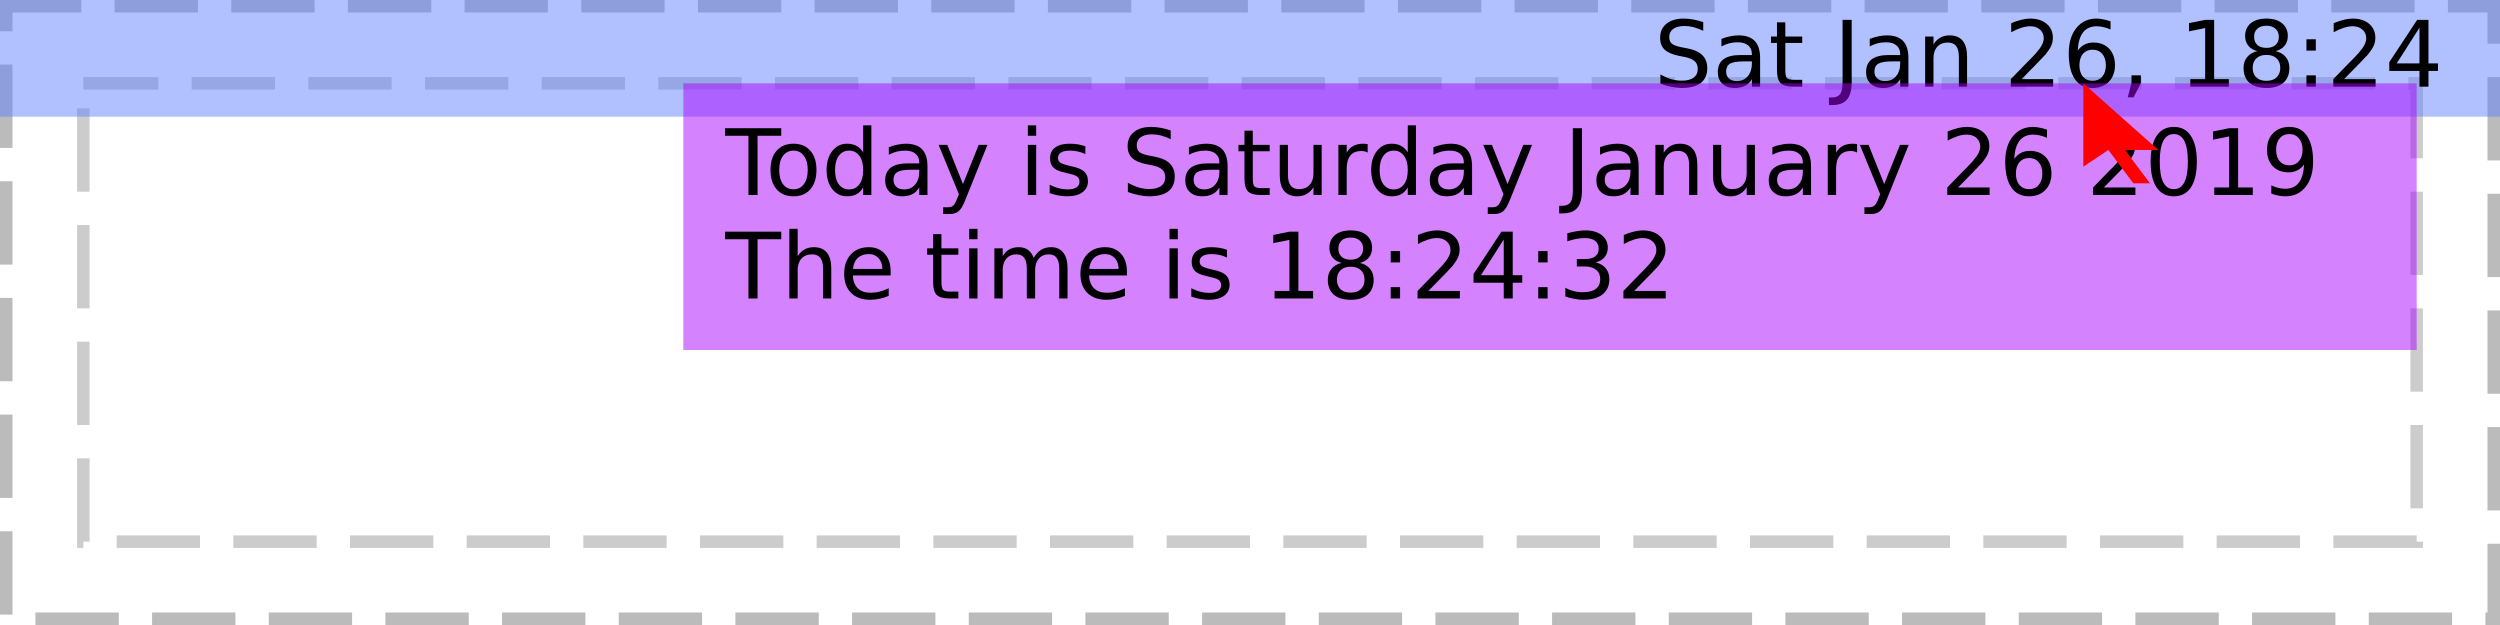
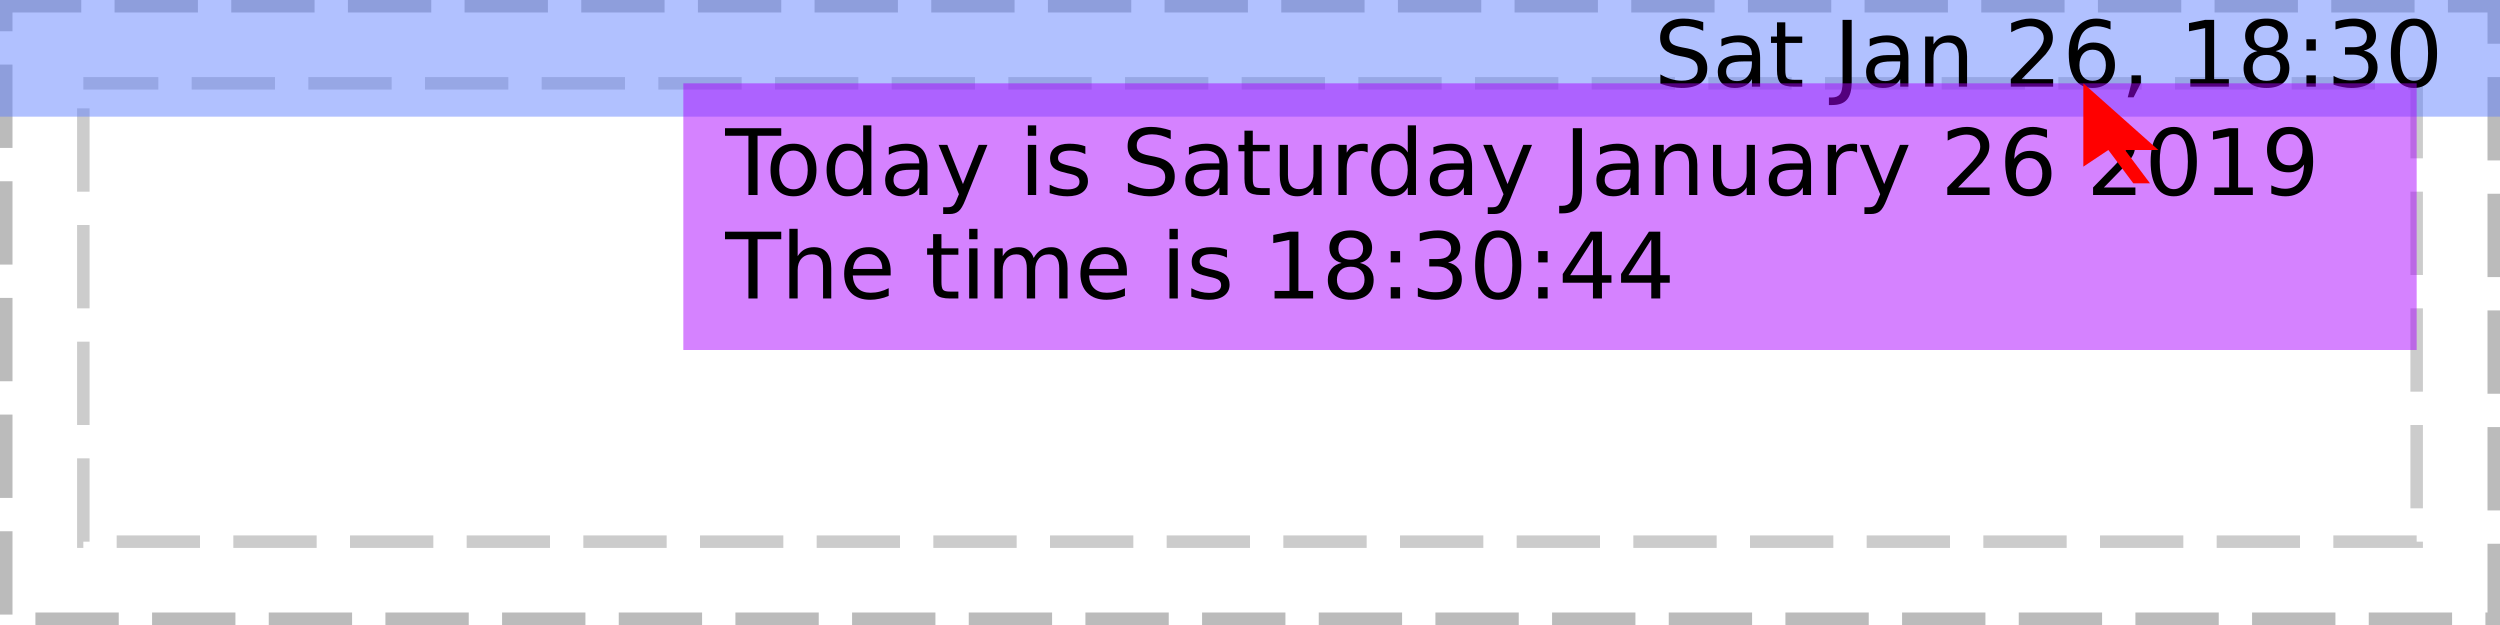
<svg xmlns="http://www.w3.org/2000/svg" xmlns:xlink="http://www.w3.org/1999/xlink" width="300pt" height="75pt" viewBox="0 0 300 75" version="1.1">
  <defs>
    <g>
      <symbol overflow="visible" id="glyph0-0">
        <path style="stroke:none;" d="M 0.547 1.938 L 0.547 -7.75 L 6.047 -7.75 L 6.047 1.938 Z M 1.172 1.328 L 5.438 1.328 L 5.438 -7.141 L 1.172 -7.141 Z M 1.172 1.328 " />
      </symbol>
      <symbol overflow="visible" id="glyph0-1">
        <path style="stroke:none;" d="" />
      </symbol>
      <symbol overflow="visible" id="glyph0-2">
        <path style="stroke:none;" d="M 5.891 -7.75 L 5.891 -6.703 C 5.473 -6.898 5.082 -7.047 4.719 -7.141 C 4.352 -7.234 4 -7.281 3.656 -7.281 C 3.07 -7.281 2.617 -7.164 2.297 -6.938 C 1.973 -6.707 1.812 -6.383 1.812 -5.969 C 1.812 -5.613 1.914 -5.344 2.125 -5.156 C 2.344 -4.977 2.75 -4.832 3.344 -4.719 L 4 -4.594 C 4.812 -4.438 5.41 -4.16 5.797 -3.766 C 6.18 -3.379 6.375 -2.863 6.375 -2.219 C 6.375 -1.438 6.113 -0.844 5.594 -0.438 C 5.07 -0.039 4.305 0.156 3.297 0.156 C 2.922 0.156 2.516 0.109 2.078 0.016 C 1.648 -0.066 1.207 -0.191 0.75 -0.359 L 0.75 -1.469 C 1.195 -1.219 1.629 -1.031 2.047 -0.906 C 2.473 -0.781 2.891 -0.719 3.297 -0.719 C 3.922 -0.719 4.398 -0.836 4.734 -1.078 C 5.066 -1.328 5.234 -1.676 5.234 -2.125 C 5.234 -2.52 5.113 -2.828 4.875 -3.047 C 4.633 -3.273 4.238 -3.445 3.688 -3.562 L 3.031 -3.688 C 2.219 -3.844 1.629 -4.094 1.266 -4.438 C 0.898 -4.781 0.719 -5.258 0.719 -5.875 C 0.719 -6.582 0.969 -7.141 1.469 -7.547 C 1.969 -7.961 2.66 -8.172 3.547 -8.172 C 3.922 -8.172 4.301 -8.133 4.688 -8.062 C 5.082 -7.988 5.484 -7.883 5.891 -7.75 Z M 5.891 -7.75 " />
      </symbol>
      <symbol overflow="visible" id="glyph0-3">
        <path style="stroke:none;" d="M 3.766 -3.031 C 2.973 -3.031 2.422 -2.938 2.109 -2.75 C 1.805 -2.562 1.656 -2.25 1.656 -1.812 C 1.656 -1.469 1.77 -1.191 2 -0.984 C 2.227 -0.773 2.539 -0.672 2.938 -0.672 C 3.488 -0.672 3.926 -0.863 4.25 -1.25 C 4.582 -1.645 4.75 -2.16 4.75 -2.797 L 4.75 -3.031 Z M 5.734 -3.438 L 5.734 0 L 4.75 0 L 4.75 -0.906 C 4.531 -0.539 4.25 -0.27 3.906 -0.094 C 3.57 0.07 3.16 0.156 2.672 0.156 C 2.055 0.156 1.566 -0.016 1.203 -0.359 C 0.836 -0.703 0.656 -1.164 0.656 -1.75 C 0.656 -2.426 0.879 -2.938 1.328 -3.281 C 1.785 -3.625 2.469 -3.797 3.375 -3.797 L 4.75 -3.797 L 4.75 -3.891 C 4.75 -4.348 4.598 -4.703 4.297 -4.953 C 4.004 -5.203 3.586 -5.328 3.047 -5.328 C 2.703 -5.328 2.363 -5.285 2.031 -5.203 C 1.707 -5.117 1.395 -4.992 1.094 -4.828 L 1.094 -5.734 C 1.457 -5.879 1.812 -5.984 2.156 -6.047 C 2.5 -6.117 2.828 -6.156 3.141 -6.156 C 4.016 -6.156 4.664 -5.93 5.094 -5.484 C 5.52 -5.035 5.734 -4.352 5.734 -3.438 Z M 5.734 -3.438 " />
      </symbol>
      <symbol overflow="visible" id="glyph0-4">
        <path style="stroke:none;" d="M 2.016 -7.719 L 2.016 -6.016 L 4.047 -6.016 L 4.047 -5.25 L 2.016 -5.25 L 2.016 -1.984 C 2.016 -1.492 2.082 -1.176 2.219 -1.031 C 2.352 -0.895 2.625 -0.828 3.031 -0.828 L 4.047 -0.828 L 4.047 0 L 3.031 0 C 2.27 0 1.742 -0.141 1.453 -0.422 C 1.16 -0.711 1.016 -1.234 1.016 -1.984 L 1.016 -5.25 L 0.297 -5.25 L 0.297 -6.016 L 1.016 -6.016 L 1.016 -7.719 Z M 2.016 -7.719 " />
      </symbol>
      <symbol overflow="visible" id="glyph0-5">
        <path style="stroke:none;" d="M 1.078 -8.016 L 2.172 -8.016 L 2.172 -0.562 C 2.172 0.406 1.984 1.109 1.609 1.547 C 1.242 1.984 0.656 2.203 -0.156 2.203 L -0.562 2.203 L -0.562 1.297 L -0.234 1.297 C 0.242 1.297 0.582 1.16 0.781 0.891 C 0.977 0.617 1.078 0.133 1.078 -0.562 Z M 1.078 -8.016 " />
      </symbol>
      <symbol overflow="visible" id="glyph0-6">
        <path style="stroke:none;" d="M 6.031 -3.625 L 6.031 0 L 5.047 0 L 5.047 -3.594 C 5.047 -4.164 4.938 -4.594 4.719 -4.875 C 4.5 -5.156 4.164 -5.297 3.719 -5.297 C 3.188 -5.297 2.766 -5.125 2.453 -4.781 C 2.148 -4.445 2 -3.988 2 -3.406 L 2 0 L 1 0 L 1 -6.016 L 2 -6.016 L 2 -5.078 C 2.227 -5.441 2.504 -5.711 2.828 -5.891 C 3.148 -6.066 3.52 -6.156 3.938 -6.156 C 4.625 -6.156 5.145 -5.941 5.5 -5.516 C 5.852 -5.086 6.031 -4.457 6.031 -3.625 Z M 6.031 -3.625 " />
      </symbol>
      <symbol overflow="visible" id="glyph0-7">
        <path style="stroke:none;" d="M 2.109 -0.906 L 5.891 -0.906 L 5.891 0 L 0.812 0 L 0.812 -0.906 C 1.219 -1.332 1.773 -1.906 2.484 -2.625 C 3.203 -3.344 3.648 -3.805 3.828 -4.016 C 4.172 -4.41 4.41 -4.742 4.547 -5.016 C 4.691 -5.285 4.766 -5.551 4.766 -5.812 C 4.766 -6.238 4.613 -6.582 4.312 -6.844 C 4.02 -7.113 3.629 -7.25 3.141 -7.25 C 2.805 -7.25 2.445 -7.188 2.062 -7.062 C 1.688 -6.945 1.285 -6.77 0.859 -6.531 L 0.859 -7.625 C 1.297 -7.801 1.703 -7.938 2.078 -8.031 C 2.461 -8.125 2.812 -8.172 3.125 -8.172 C 3.957 -8.172 4.617 -7.961 5.109 -7.547 C 5.609 -7.129 5.859 -6.57 5.859 -5.875 C 5.859 -5.539 5.797 -5.227 5.672 -4.938 C 5.547 -4.645 5.32 -4.297 5 -3.891 C 4.906 -3.785 4.617 -3.484 4.141 -2.984 C 3.66 -2.492 2.984 -1.801 2.109 -0.906 Z M 2.109 -0.906 " />
      </symbol>
      <symbol overflow="visible" id="glyph0-8">
        <path style="stroke:none;" d="M 3.625 -4.438 C 3.145 -4.438 2.758 -4.27 2.469 -3.938 C 2.188 -3.602 2.047 -3.148 2.047 -2.578 C 2.047 -1.992 2.188 -1.535 2.469 -1.203 C 2.758 -0.867 3.145 -0.703 3.625 -0.703 C 4.113 -0.703 4.5 -0.867 4.781 -1.203 C 5.07 -1.535 5.219 -1.992 5.219 -2.578 C 5.219 -3.148 5.07 -3.602 4.781 -3.938 C 4.5 -4.27 4.113 -4.438 3.625 -4.438 Z M 5.781 -7.844 L 5.781 -6.859 C 5.508 -6.984 5.234 -7.078 4.953 -7.141 C 4.68 -7.211 4.41 -7.25 4.141 -7.25 C 3.422 -7.25 2.867 -7.004 2.484 -6.516 C 2.109 -6.035 1.895 -5.305 1.844 -4.328 C 2.062 -4.641 2.328 -4.879 2.641 -5.047 C 2.961 -5.211 3.316 -5.297 3.703 -5.297 C 4.504 -5.297 5.141 -5.051 5.609 -4.562 C 6.078 -4.07 6.312 -3.41 6.312 -2.578 C 6.312 -1.754 6.066 -1.094 5.578 -0.594 C 5.086 -0.094 4.438 0.156 3.625 0.156 C 2.695 0.156 1.988 -0.195 1.5 -0.906 C 1.008 -1.625 0.766 -2.656 0.766 -4 C 0.766 -5.27 1.066 -6.281 1.672 -7.031 C 2.273 -7.789 3.082 -8.172 4.094 -8.172 C 4.363 -8.172 4.633 -8.141 4.906 -8.078 C 5.188 -8.023 5.477 -7.945 5.781 -7.844 Z M 5.781 -7.844 " />
      </symbol>
      <symbol overflow="visible" id="glyph0-9">
        <path style="stroke:none;" d="M 1.297 -1.359 L 2.422 -1.359 L 2.422 -0.438 L 1.547 1.281 L 0.844 1.281 L 1.297 -0.438 Z M 1.297 -1.359 " />
      </symbol>
      <symbol overflow="visible" id="glyph0-10">
        <path style="stroke:none;" d="M 1.359 -0.906 L 3.141 -0.906 L 3.141 -7.031 L 1.203 -6.641 L 1.203 -7.625 L 3.125 -8.016 L 4.219 -8.016 L 4.219 -0.906 L 5.984 -0.906 L 5.984 0 L 1.359 0 Z M 1.359 -0.906 " />
      </symbol>
      <symbol overflow="visible" id="glyph0-11">
        <path style="stroke:none;" d="M 3.5 -3.812 C 2.977 -3.812 2.57 -3.672 2.281 -3.391 C 1.988 -3.117 1.844 -2.738 1.844 -2.25 C 1.844 -1.77 1.988 -1.391 2.281 -1.109 C 2.57 -0.836 2.977 -0.703 3.5 -0.703 C 4.008 -0.703 4.41 -0.836 4.703 -1.109 C 5.004 -1.391 5.156 -1.77 5.156 -2.25 C 5.156 -2.738 5.008 -3.117 4.719 -3.391 C 4.426 -3.672 4.02 -3.812 3.5 -3.812 Z M 2.406 -4.266 C 1.945 -4.379 1.586 -4.594 1.328 -4.906 C 1.066 -5.227 0.938 -5.617 0.938 -6.078 C 0.938 -6.723 1.16 -7.234 1.609 -7.609 C 2.066 -7.984 2.695 -8.172 3.5 -8.172 C 4.289 -8.172 4.914 -7.984 5.375 -7.609 C 5.832 -7.234 6.062 -6.723 6.062 -6.078 C 6.062 -5.617 5.93 -5.227 5.672 -4.906 C 5.41 -4.594 5.051 -4.379 4.594 -4.266 C 5.113 -4.148 5.52 -3.914 5.812 -3.562 C 6.102 -3.207 6.25 -2.77 6.25 -2.25 C 6.25 -1.477 6.008 -0.883 5.531 -0.469 C 5.062 -0.051 4.383 0.156 3.5 0.156 C 2.613 0.156 1.93 -0.051 1.453 -0.469 C 0.984 -0.883 0.75 -1.477 0.75 -2.25 C 0.75 -2.77 0.895 -3.207 1.188 -3.562 C 1.477 -3.914 1.883 -4.148 2.406 -4.266 Z M 2.016 -5.984 C 2.016 -5.566 2.145 -5.238 2.406 -5 C 2.664 -4.77 3.031 -4.656 3.5 -4.656 C 3.957 -4.656 4.316 -4.77 4.578 -5 C 4.848 -5.238 4.984 -5.566 4.984 -5.984 C 4.984 -6.398 4.848 -6.723 4.578 -6.953 C 4.316 -7.191 3.957 -7.312 3.5 -7.312 C 3.031 -7.312 2.664 -7.191 2.406 -6.953 C 2.145 -6.723 2.016 -6.398 2.016 -5.984 Z M 2.016 -5.984 " />
      </symbol>
      <symbol overflow="visible" id="glyph0-12">
        <path style="stroke:none;" d="M 1.297 -1.359 L 2.422 -1.359 L 2.422 0 L 1.297 0 Z M 1.297 -5.688 L 2.422 -5.688 L 2.422 -4.328 L 1.297 -4.328 Z M 1.297 -5.688 " />
      </symbol>
      <symbol overflow="visible" id="glyph0-13">
-         <path style="stroke:none;" d="M 4.156 -7.078 L 1.422 -2.797 L 4.156 -2.797 Z M 3.875 -8.016 L 5.234 -8.016 L 5.234 -2.797 L 6.375 -2.797 L 6.375 -1.891 L 5.234 -1.891 L 5.234 0 L 4.156 0 L 4.156 -1.891 L 0.531 -1.891 L 0.531 -2.938 Z M 3.875 -8.016 " />
+         <path style="stroke:none;" d="M 4.469 -4.328 C 4.988 -4.211 5.395 -3.977 5.688 -3.625 C 5.977 -3.281 6.125 -2.848 6.125 -2.328 C 6.125 -1.535 5.848 -0.922 5.297 -0.484 C 4.754 -0.055 3.984 0.156 2.984 0.156 C 2.641 0.156 2.289 0.117 1.938 0.047 C 1.582 -0.016 1.219 -0.109 0.844 -0.234 L 0.844 -1.297 C 1.145 -1.117 1.473 -0.984 1.828 -0.891 C 2.18 -0.797 2.555 -0.75 2.953 -0.75 C 3.629 -0.75 4.145 -0.883 4.5 -1.156 C 4.852 -1.426 5.031 -1.816 5.031 -2.328 C 5.031 -2.805 4.863 -3.176 4.531 -3.438 C 4.207 -3.707 3.75 -3.844 3.156 -3.844 L 2.219 -3.844 L 2.219 -4.734 L 3.203 -4.734 C 3.734 -4.734 4.141 -4.836 4.422 -5.047 C 4.703 -5.266 4.844 -5.57 4.844 -5.969 C 4.844 -6.383 4.695 -6.703 4.406 -6.922 C 4.113 -7.141 3.695 -7.25 3.156 -7.25 C 2.863 -7.25 2.547 -7.219 2.203 -7.156 C 1.859 -7.094 1.484 -6.992 1.078 -6.859 L 1.078 -7.828 C 1.492 -7.941 1.879 -8.023 2.234 -8.078 C 2.598 -8.141 2.938 -8.172 3.25 -8.172 C 4.07 -8.172 4.723 -7.984 5.203 -7.609 C 5.691 -7.234 5.938 -6.723 5.938 -6.078 C 5.938 -5.641 5.805 -5.266 5.547 -4.953 C 5.297 -4.648 4.938 -4.441 4.469 -4.328 Z M 4.469 -4.328 " />
      </symbol>
      <symbol overflow="visible" id="glyph0-14">
+         <path style="stroke:none;" d="M 3.5 -7.312 C 2.938 -7.312 2.516 -7.035 2.234 -6.484 C 1.953 -5.93 1.812 -5.102 1.812 -4 C 1.812 -2.906 1.953 -2.082 2.234 -1.531 C 2.516 -0.977 2.938 -0.703 3.5 -0.703 C 4.062 -0.703 4.484 -0.977 4.766 -1.531 C 5.047 -2.082 5.188 -2.906 5.188 -4 C 5.188 -5.102 5.047 -5.93 4.766 -6.484 C 4.484 -7.035 4.062 -7.312 3.5 -7.312 Z M 3.5 -8.172 C 4.395 -8.172 5.078 -7.812 5.547 -7.094 C 6.023 -6.383 6.266 -5.352 6.266 -4 C 6.266 -2.656 6.023 -1.625 5.547 -0.906 C 5.078 -0.195 4.395 0.156 3.5 0.156 C 2.602 0.156 1.914 -0.195 1.438 -0.906 C 0.957 -1.625 0.719 -2.656 0.719 -4 C 0.719 -5.352 0.957 -6.383 1.438 -7.094 C 1.914 -7.812 2.602 -8.172 3.5 -8.172 Z M 3.5 -8.172 " />
+       </symbol>
+       <symbol overflow="visible" id="glyph0-15">
        <path style="stroke:none;" d="M -0.031 -8.016 L 6.75 -8.016 L 6.75 -7.109 L 3.906 -7.109 L 3.906 0 L 2.812 0 L 2.812 -7.109 L -0.031 -7.109 Z M -0.031 -8.016 " />
      </symbol>
-       <symbol overflow="visible" id="glyph0-15">
+       <symbol overflow="visible" id="glyph0-16">
        <path style="stroke:none;" d="M 3.375 -5.328 C 2.844 -5.328 2.422 -5.117 2.109 -4.703 C 1.805 -4.285 1.656 -3.719 1.656 -3 C 1.656 -2.281 1.805 -1.711 2.109 -1.297 C 2.41 -0.891 2.832 -0.688 3.375 -0.688 C 3.895 -0.688 4.305 -0.891 4.609 -1.297 C 4.922 -1.711 5.078 -2.281 5.078 -3 C 5.078 -3.719 4.922 -4.285 4.609 -4.703 C 4.305 -5.117 3.895 -5.328 3.375 -5.328 Z M 3.375 -6.156 C 4.227 -6.156 4.898 -5.875 5.391 -5.312 C 5.879 -4.758 6.125 -3.988 6.125 -3 C 6.125 -2.02 5.879 -1.25 5.391 -0.688 C 4.898 -0.125 4.227 0.156 3.375 0.156 C 2.508 0.156 1.832 -0.125 1.344 -0.688 C 0.852 -1.25 0.609 -2.02 0.609 -3 C 0.609 -3.988 0.852 -4.758 1.344 -5.312 C 1.832 -5.875 2.508 -6.156 3.375 -6.156 Z M 3.375 -6.156 " />
      </symbol>
-       <symbol overflow="visible" id="glyph0-16">
+       <symbol overflow="visible" id="glyph0-17">
        <path style="stroke:none;" d="M 5 -5.109 L 5 -8.359 L 5.984 -8.359 L 5.984 0 L 5 0 L 5 -0.906 C 4.789 -0.539 4.523 -0.27 4.203 -0.094 C 3.891 0.07 3.508 0.156 3.062 0.156 C 2.344 0.156 1.754 -0.129 1.297 -0.703 C 0.836 -1.285 0.609 -2.051 0.609 -3 C 0.609 -3.945 0.836 -4.707 1.297 -5.281 C 1.754 -5.863 2.344 -6.156 3.062 -6.156 C 3.508 -6.156 3.891 -6.066 4.203 -5.891 C 4.523 -5.723 4.789 -5.461 5 -5.109 Z M 1.625 -3 C 1.625 -2.27 1.773 -1.695 2.078 -1.281 C 2.379 -0.875 2.789 -0.672 3.312 -0.672 C 3.832 -0.672 4.242 -0.875 4.547 -1.281 C 4.848 -1.695 5 -2.27 5 -3 C 5 -3.727 4.848 -4.297 4.547 -4.703 C 4.242 -5.117 3.832 -5.328 3.312 -5.328 C 2.789 -5.328 2.379 -5.117 2.078 -4.703 C 1.773 -4.297 1.625 -3.727 1.625 -3 Z M 1.625 -3 " />
      </symbol>
-       <symbol overflow="visible" id="glyph0-17">
+       <symbol overflow="visible" id="glyph0-18">
        <path style="stroke:none;" d="M 3.547 0.562 C 3.266 1.281 2.988 1.742 2.719 1.953 C 2.457 2.172 2.102 2.281 1.656 2.281 L 0.875 2.281 L 0.875 1.469 L 1.453 1.469 C 1.723 1.469 1.93 1.398 2.078 1.266 C 2.234 1.141 2.398 0.836 2.578 0.359 L 2.766 -0.094 L 0.328 -6.016 L 1.375 -6.016 L 3.25 -1.312 L 5.141 -6.016 L 6.188 -6.016 Z M 3.547 0.562 " />
      </symbol>
-       <symbol overflow="visible" id="glyph0-18">
+       <symbol overflow="visible" id="glyph0-19">
        <path style="stroke:none;" d="M 1.031 -6.016 L 2.031 -6.016 L 2.031 0 L 1.031 0 Z M 1.031 -8.359 L 2.031 -8.359 L 2.031 -7.109 L 1.031 -7.109 Z M 1.031 -8.359 " />
      </symbol>
-       <symbol overflow="visible" id="glyph0-19">
+       <symbol overflow="visible" id="glyph0-20">
        <path style="stroke:none;" d="M 4.875 -5.844 L 4.875 -4.906 C 4.594 -5.051 4.301 -5.156 4 -5.219 C 3.695 -5.289 3.383 -5.328 3.062 -5.328 C 2.57 -5.328 2.203 -5.25 1.953 -5.094 C 1.711 -4.945 1.594 -4.727 1.594 -4.438 C 1.594 -4.207 1.68 -4.023 1.859 -3.891 C 2.035 -3.766 2.391 -3.641 2.922 -3.516 L 3.25 -3.438 C 3.957 -3.289 4.457 -3.078 4.75 -2.797 C 5.039 -2.523 5.188 -2.145 5.188 -1.656 C 5.188 -1.102 4.969 -0.66 4.531 -0.328 C 4.094 -0.004 3.484 0.156 2.703 0.156 C 2.379 0.156 2.039 0.125 1.688 0.062 C 1.344 0 0.977 -0.094 0.594 -0.219 L 0.594 -1.234 C 0.957 -1.047 1.316 -0.906 1.672 -0.812 C 2.023 -0.719 2.379 -0.672 2.734 -0.672 C 3.191 -0.672 3.547 -0.75 3.797 -0.906 C 4.047 -1.07 4.172 -1.297 4.172 -1.578 C 4.172 -1.848 4.082 -2.055 3.906 -2.203 C 3.727 -2.348 3.332 -2.484 2.719 -2.609 L 2.375 -2.703 C 1.758 -2.828 1.316 -3.02 1.047 -3.281 C 0.773 -3.551 0.641 -3.922 0.641 -4.391 C 0.641 -4.953 0.836 -5.383 1.234 -5.688 C 1.641 -6 2.211 -6.156 2.953 -6.156 C 3.316 -6.156 3.66 -6.129 3.984 -6.078 C 4.305 -6.023 4.602 -5.945 4.875 -5.844 Z M 4.875 -5.844 " />
      </symbol>
-       <symbol overflow="visible" id="glyph0-20">
+       <symbol overflow="visible" id="glyph0-21">
        <path style="stroke:none;" d="M 0.938 -2.375 L 0.938 -6.016 L 1.922 -6.016 L 1.922 -2.406 C 1.922 -1.844 2.031 -1.414 2.25 -1.125 C 2.477 -0.844 2.812 -0.703 3.25 -0.703 C 3.789 -0.703 4.211 -0.867 4.516 -1.203 C 4.828 -1.547 4.984 -2.016 4.984 -2.609 L 4.984 -6.016 L 5.969 -6.016 L 5.969 0 L 4.984 0 L 4.984 -0.922 C 4.742 -0.555 4.461 -0.285 4.141 -0.109 C 3.828 0.066 3.461 0.156 3.047 0.156 C 2.359 0.156 1.832 -0.055 1.469 -0.484 C 1.113 -0.922 0.938 -1.551 0.938 -2.375 Z M 3.422 -6.156 Z M 3.422 -6.156 " />
      </symbol>
-       <symbol overflow="visible" id="glyph0-21">
+       <symbol overflow="visible" id="glyph0-22">
        <path style="stroke:none;" d="M 4.516 -5.094 C 4.41 -5.156 4.289 -5.203 4.156 -5.234 C 4.031 -5.266 3.891 -5.281 3.734 -5.281 C 3.172 -5.281 2.738 -5.098 2.438 -4.734 C 2.145 -4.367 2 -3.848 2 -3.172 L 2 0 L 1 0 L 1 -6.016 L 2 -6.016 L 2 -5.078 C 2.195 -5.441 2.461 -5.711 2.797 -5.891 C 3.129 -6.066 3.535 -6.156 4.016 -6.156 C 4.086 -6.156 4.16 -6.148 4.234 -6.141 C 4.316 -6.141 4.41 -6.129 4.516 -6.109 Z M 4.516 -5.094 " />
-       </symbol>
-       <symbol overflow="visible" id="glyph0-22">
-         <path style="stroke:none;" d="M 3.5 -7.312 C 2.938 -7.312 2.516 -7.035 2.234 -6.484 C 1.953 -5.93 1.812 -5.102 1.812 -4 C 1.812 -2.906 1.953 -2.082 2.234 -1.531 C 2.516 -0.977 2.938 -0.703 3.5 -0.703 C 4.062 -0.703 4.484 -0.977 4.766 -1.531 C 5.047 -2.082 5.188 -2.906 5.188 -4 C 5.188 -5.102 5.047 -5.93 4.766 -6.484 C 4.484 -7.035 4.062 -7.312 3.5 -7.312 Z M 3.5 -8.172 C 4.395 -8.172 5.078 -7.812 5.547 -7.094 C 6.023 -6.383 6.266 -5.352 6.266 -4 C 6.266 -2.656 6.023 -1.625 5.547 -0.906 C 5.078 -0.195 4.395 0.156 3.5 0.156 C 2.602 0.156 1.914 -0.195 1.438 -0.906 C 0.957 -1.625 0.719 -2.656 0.719 -4 C 0.719 -5.352 0.957 -6.383 1.438 -7.094 C 1.914 -7.812 2.602 -8.172 3.5 -8.172 Z M 3.5 -8.172 " />
      </symbol>
      <symbol overflow="visible" id="glyph0-23">
        <path style="stroke:none;" d="M 1.203 -0.172 L 1.203 -1.156 C 1.473 -1.031 1.75 -0.93 2.031 -0.859 C 2.312 -0.785 2.586 -0.75 2.859 -0.75 C 3.578 -0.75 4.125 -0.988 4.5 -1.469 C 4.875 -1.957 5.086 -2.691 5.141 -3.672 C 4.93 -3.367 4.664 -3.133 4.344 -2.969 C 4.031 -2.801 3.68 -2.719 3.297 -2.719 C 2.492 -2.719 1.859 -2.957 1.391 -3.438 C 0.922 -3.926 0.688 -4.594 0.688 -5.438 C 0.688 -6.258 0.93 -6.922 1.422 -7.422 C 1.91 -7.922 2.562 -8.172 3.375 -8.172 C 4.301 -8.172 5.004 -7.812 5.484 -7.094 C 5.973 -6.383 6.219 -5.352 6.219 -4 C 6.219 -2.738 5.914 -1.727 5.312 -0.969 C 4.719 -0.219 3.914 0.156 2.906 0.156 C 2.633 0.156 2.359 0.129 2.078 0.078 C 1.797 0.023 1.504 -0.055 1.203 -0.172 Z M 3.375 -3.562 C 3.852 -3.562 4.234 -3.727 4.516 -4.062 C 4.805 -4.395 4.953 -4.852 4.953 -5.438 C 4.953 -6.008 4.805 -6.461 4.516 -6.797 C 4.234 -7.141 3.852 -7.312 3.375 -7.312 C 2.883 -7.312 2.492 -7.141 2.203 -6.797 C 1.922 -6.461 1.781 -6.008 1.781 -5.438 C 1.781 -4.852 1.922 -4.395 2.203 -4.062 C 2.492 -3.727 2.883 -3.562 3.375 -3.562 Z M 3.375 -3.562 " />
      </symbol>
      <symbol overflow="visible" id="glyph0-24">
        <path style="stroke:none;" d="M 6.031 -3.625 L 6.031 0 L 5.047 0 L 5.047 -3.594 C 5.047 -4.164 4.938 -4.594 4.719 -4.875 C 4.5 -5.156 4.164 -5.297 3.719 -5.297 C 3.188 -5.297 2.766 -5.125 2.453 -4.781 C 2.148 -4.445 2 -3.988 2 -3.406 L 2 0 L 1 0 L 1 -8.359 L 2 -8.359 L 2 -5.078 C 2.227 -5.441 2.504 -5.711 2.828 -5.891 C 3.148 -6.066 3.52 -6.156 3.938 -6.156 C 4.625 -6.156 5.145 -5.941 5.5 -5.516 C 5.852 -5.086 6.031 -4.457 6.031 -3.625 Z M 6.031 -3.625 " />
      </symbol>
      <symbol overflow="visible" id="glyph0-25">
        <path style="stroke:none;" d="M 6.188 -3.25 L 6.188 -2.766 L 1.641 -2.766 C 1.68 -2.086 1.883 -1.57 2.25 -1.219 C 2.613 -0.863 3.125 -0.688 3.781 -0.688 C 4.164 -0.688 4.535 -0.734 4.891 -0.828 C 5.242 -0.922 5.598 -1.055 5.953 -1.234 L 5.953 -0.312 C 5.598 -0.156 5.234 -0.039 4.859 0.031 C 4.484 0.113 4.109 0.156 3.734 0.156 C 2.766 0.156 2 -0.117 1.438 -0.672 C 0.883 -1.234 0.609 -1.992 0.609 -2.953 C 0.609 -3.93 0.875 -4.707 1.406 -5.281 C 1.938 -5.863 2.656 -6.156 3.562 -6.156 C 4.363 -6.156 5 -5.895 5.469 -5.375 C 5.945 -4.852 6.188 -4.145 6.188 -3.25 Z M 5.188 -3.547 C 5.188 -4.086 5.035 -4.52 4.734 -4.844 C 4.441 -5.164 4.051 -5.328 3.562 -5.328 C 3.008 -5.328 2.566 -5.172 2.234 -4.859 C 1.91 -4.547 1.723 -4.109 1.672 -3.547 Z M 5.188 -3.547 " />
      </symbol>
      <symbol overflow="visible" id="glyph0-26">
        <path style="stroke:none;" d="M 5.719 -4.859 C 5.969 -5.305 6.266 -5.633 6.609 -5.844 C 6.953 -6.051 7.359 -6.156 7.828 -6.156 C 8.453 -6.156 8.93 -5.938 9.266 -5.5 C 9.609 -5.062 9.781 -4.438 9.781 -3.625 L 9.781 0 L 8.781 0 L 8.781 -3.594 C 8.781 -4.176 8.676 -4.602 8.469 -4.875 C 8.27 -5.156 7.961 -5.297 7.547 -5.297 C 7.035 -5.297 6.629 -5.125 6.328 -4.781 C 6.035 -4.445 5.891 -3.988 5.891 -3.406 L 5.891 0 L 4.891 0 L 4.891 -3.594 C 4.891 -4.176 4.785 -4.602 4.578 -4.875 C 4.379 -5.156 4.066 -5.297 3.641 -5.297 C 3.141 -5.297 2.738 -5.125 2.438 -4.781 C 2.145 -4.445 2 -3.988 2 -3.406 L 2 0 L 1 0 L 1 -6.016 L 2 -6.016 L 2 -5.078 C 2.219 -5.453 2.484 -5.723 2.797 -5.891 C 3.117 -6.066 3.492 -6.156 3.922 -6.156 C 4.359 -6.156 4.727 -6.047 5.031 -5.828 C 5.344 -5.609 5.57 -5.285 5.719 -4.859 Z M 5.719 -4.859 " />
      </symbol>
      <symbol overflow="visible" id="glyph0-27">
-         <path style="stroke:none;" d="M 4.469 -4.328 C 4.988 -4.211 5.395 -3.977 5.688 -3.625 C 5.977 -3.281 6.125 -2.848 6.125 -2.328 C 6.125 -1.535 5.848 -0.922 5.297 -0.484 C 4.754 -0.055 3.984 0.156 2.984 0.156 C 2.641 0.156 2.289 0.117 1.938 0.047 C 1.582 -0.016 1.219 -0.109 0.844 -0.234 L 0.844 -1.297 C 1.145 -1.117 1.473 -0.984 1.828 -0.891 C 2.18 -0.797 2.555 -0.75 2.953 -0.75 C 3.629 -0.75 4.145 -0.883 4.5 -1.156 C 4.852 -1.426 5.031 -1.816 5.031 -2.328 C 5.031 -2.805 4.863 -3.176 4.531 -3.438 C 4.207 -3.707 3.75 -3.844 3.156 -3.844 L 2.219 -3.844 L 2.219 -4.734 L 3.203 -4.734 C 3.734 -4.734 4.141 -4.836 4.422 -5.047 C 4.703 -5.266 4.844 -5.57 4.844 -5.969 C 4.844 -6.383 4.695 -6.703 4.406 -6.922 C 4.113 -7.141 3.695 -7.25 3.156 -7.25 C 2.863 -7.25 2.547 -7.219 2.203 -7.156 C 1.859 -7.094 1.484 -6.992 1.078 -6.859 L 1.078 -7.828 C 1.492 -7.941 1.879 -8.023 2.234 -8.078 C 2.598 -8.141 2.938 -8.172 3.25 -8.172 C 4.07 -8.172 4.723 -7.984 5.203 -7.609 C 5.691 -7.234 5.938 -6.723 5.938 -6.078 C 5.938 -5.641 5.805 -5.266 5.547 -4.953 C 5.297 -4.648 4.938 -4.441 4.469 -4.328 Z M 4.469 -4.328 " />
+         <path style="stroke:none;" d="M 4.156 -7.078 L 1.422 -2.797 L 4.156 -2.797 Z M 3.875 -8.016 L 5.234 -8.016 L 5.234 -2.797 L 6.375 -2.797 L 6.375 -1.891 L 5.234 -1.891 L 5.234 0 L 4.156 0 L 4.156 -1.891 L 0.531 -1.891 L 0.531 -2.938 Z M 3.875 -8.016 " />
      </symbol>
    </g>
    <clipPath id="clip1">
      <path d="M 0 0 L 300 0 L 300 14 L 0 14 Z M 0 0 " />
    </clipPath>
    <clipPath id="clip2">
      <path d="M 82 10 L 290 10 L 290 42 L 82 42 Z M 82 10 " />
    </clipPath>
    <clipPath id="clip3">
      <path d="M 87 15 L 278 15 L 278 26 L 87 26 Z M 87 15 " />
    </clipPath>
    <clipPath id="clip4">
-       <path d="M 87 27 L 200 27 L 200 36 L 87 36 Z M 87 27 " />
+       <path d="M 87 27 L 201 27 L 201 36 L 87 36 Z M 87 27 " />
    </clipPath>
  </defs>
  <g id="surface4">
    <path style="fill:none;stroke-width:1.5;stroke-linecap:butt;stroke-linejoin:miter;stroke:rgb(0%,0%,0%);stroke-opacity:0.267;stroke-dasharray:10,4;stroke-dashoffset:1;stroke-miterlimit:10;" d="M 0.75 0.75 L 299.25 0.75 L 299.25 74.25 L 0.75 74.25 Z M 0.75 0.75 " />
    <path style="fill:none;stroke-width:1.5;stroke-linecap:butt;stroke-linejoin:miter;stroke:rgb(0%,0%,0%);stroke-opacity:0.2;stroke-dasharray:10,4;stroke-dashoffset:1;stroke-miterlimit:10;" d="M 10 10 L 290 10 L 290 65 L 10 65 Z M 10 10 " />
    <g clip-path="url(#clip1)" clip-rule="nonzero">
      <rect x="0" y="0" width="300" height="75" style="fill:rgb(38.039%,50.588%,100%);fill-opacity:0.49;stroke:none;" />
    </g>
    <g style="fill:rgb(0%,0%,0%);fill-opacity:1;">
      <use xlink:href="#glyph0-1" x="195" y="10.401" />
      <use xlink:href="#glyph0-2" x="198.497" y="10.401" />
      <use xlink:href="#glyph0-3" x="205.479" y="10.401" />
      <use xlink:href="#glyph0-4" x="212.221" y="10.401" />
      <use xlink:href="#glyph0-1" x="216.534" y="10.401" />
      <use xlink:href="#glyph0-5" x="220.031" y="10.401" />
      <use xlink:href="#glyph0-3" x="223.275" y="10.401" />
      <use xlink:href="#glyph0-6" x="230.017" y="10.401" />
      <use xlink:href="#glyph0-1" x="236.988" y="10.401" />
      <use xlink:href="#glyph0-7" x="240.485" y="10.401" />
      <use xlink:href="#glyph0-8" x="247.484" y="10.401" />
      <use xlink:href="#glyph0-9" x="254.483" y="10.401" />
      <use xlink:href="#glyph0-1" x="257.98" y="10.401" />
      <use xlink:href="#glyph0-10" x="261.478" y="10.401" />
      <use xlink:href="#glyph0-11" x="268.477" y="10.401" />
      <use xlink:href="#glyph0-12" x="275.476" y="10.401" />
-       <use xlink:href="#glyph0-7" x="279.182" y="10.401" />
-       <use xlink:href="#glyph0-13" x="286.181" y="10.401" />
+       <use xlink:href="#glyph0-13" x="279.182" y="10.401" />
+       <use xlink:href="#glyph0-14" x="286.181" y="10.401" />
      <use xlink:href="#glyph0-1" x="293.18" y="10.401" />
    </g>
    <g clip-path="url(#clip2)" clip-rule="nonzero">
      <rect x="0" y="0" width="300" height="75" style="fill:rgb(66.667%,0%,100%);fill-opacity:0.49;stroke:none;" />
    </g>
    <g clip-path="url(#clip3)" clip-rule="nonzero">
      <g style="fill:rgb(0%,0%,0%);fill-opacity:1;">
-         <use xlink:href="#glyph0-14" x="87" y="23.401" />
-         <use xlink:href="#glyph0-15" x="91.851" y="23.401" />
-         <use xlink:href="#glyph0-16" x="98.58" y="23.401" />
+         <use xlink:href="#glyph0-15" x="87" y="23.401" />
+         <use xlink:href="#glyph0-16" x="91.851" y="23.401" />
+         <use xlink:href="#glyph0-17" x="98.58" y="23.401" />
        <use xlink:href="#glyph0-3" x="105.562" y="23.401" />
-         <use xlink:href="#glyph0-17" x="112.304" y="23.401" />
+         <use xlink:href="#glyph0-18" x="112.304" y="23.401" />
        <use xlink:href="#glyph0-1" x="118.813" y="23.401" />
-         <use xlink:href="#glyph0-18" x="122.311" y="23.401" />
-         <use xlink:href="#glyph0-19" x="125.367" y="23.401" />
+         <use xlink:href="#glyph0-19" x="122.311" y="23.401" />
+         <use xlink:href="#glyph0-20" x="125.367" y="23.401" />
        <use xlink:href="#glyph0-1" x="131.098" y="23.401" />
        <use xlink:href="#glyph0-2" x="134.595" y="23.401" />
        <use xlink:href="#glyph0-3" x="141.577" y="23.401" />
        <use xlink:href="#glyph0-4" x="148.318" y="23.401" />
-         <use xlink:href="#glyph0-20" x="152.632" y="23.401" />
-         <use xlink:href="#glyph0-21" x="159.604" y="23.401" />
-         <use xlink:href="#glyph0-16" x="163.933" y="23.401" />
+         <use xlink:href="#glyph0-21" x="152.632" y="23.401" />
+         <use xlink:href="#glyph0-22" x="159.604" y="23.401" />
+         <use xlink:href="#glyph0-17" x="163.933" y="23.401" />
        <use xlink:href="#glyph0-3" x="170.915" y="23.401" />
-         <use xlink:href="#glyph0-17" x="177.656" y="23.401" />
+         <use xlink:href="#glyph0-18" x="177.656" y="23.401" />
        <use xlink:href="#glyph0-1" x="184.166" y="23.401" />
        <use xlink:href="#glyph0-5" x="187.663" y="23.401" />
        <use xlink:href="#glyph0-3" x="190.907" y="23.401" />
        <use xlink:href="#glyph0-6" x="197.648" y="23.401" />
-         <use xlink:href="#glyph0-20" x="204.62" y="23.401" />
+         <use xlink:href="#glyph0-21" x="204.62" y="23.401" />
        <use xlink:href="#glyph0-3" x="211.592" y="23.401" />
-         <use xlink:href="#glyph0-21" x="218.333" y="23.401" />
-         <use xlink:href="#glyph0-17" x="222.855" y="23.401" />
+         <use xlink:href="#glyph0-22" x="218.333" y="23.401" />
+         <use xlink:href="#glyph0-18" x="222.855" y="23.401" />
        <use xlink:href="#glyph0-1" x="229.365" y="23.401" />
        <use xlink:href="#glyph0-7" x="232.862" y="23.401" />
        <use xlink:href="#glyph0-8" x="239.861" y="23.401" />
        <use xlink:href="#glyph0-1" x="246.86" y="23.401" />
        <use xlink:href="#glyph0-7" x="250.357" y="23.401" />
-         <use xlink:href="#glyph0-22" x="257.356" y="23.401" />
+         <use xlink:href="#glyph0-14" x="257.356" y="23.401" />
        <use xlink:href="#glyph0-10" x="264.355" y="23.401" />
        <use xlink:href="#glyph0-23" x="271.354" y="23.401" />
      </g>
    </g>
    <g clip-path="url(#clip4)" clip-rule="nonzero">
      <g style="fill:rgb(0%,0%,0%);fill-opacity:1;">
-         <use xlink:href="#glyph0-14" x="87" y="35.818" />
+         <use xlink:href="#glyph0-15" x="87" y="35.818" />
        <use xlink:href="#glyph0-24" x="93.72" y="35.818" />
        <use xlink:href="#glyph0-25" x="100.691" y="35.818" />
        <use xlink:href="#glyph0-1" x="107.459" y="35.818" />
        <use xlink:href="#glyph0-4" x="110.956" y="35.818" />
-         <use xlink:href="#glyph0-18" x="115.27" y="35.818" />
+         <use xlink:href="#glyph0-19" x="115.27" y="35.818" />
        <use xlink:href="#glyph0-26" x="118.326" y="35.818" />
        <use xlink:href="#glyph0-25" x="129.041" y="35.818" />
        <use xlink:href="#glyph0-1" x="135.809" y="35.818" />
-         <use xlink:href="#glyph0-18" x="139.306" y="35.818" />
-         <use xlink:href="#glyph0-19" x="142.362" y="35.818" />
+         <use xlink:href="#glyph0-19" x="139.306" y="35.818" />
+         <use xlink:href="#glyph0-20" x="142.362" y="35.818" />
        <use xlink:href="#glyph0-1" x="148.093" y="35.818" />
        <use xlink:href="#glyph0-10" x="151.59" y="35.818" />
        <use xlink:href="#glyph0-11" x="158.589" y="35.818" />
        <use xlink:href="#glyph0-12" x="165.588" y="35.818" />
-         <use xlink:href="#glyph0-7" x="169.294" y="35.818" />
-         <use xlink:href="#glyph0-13" x="176.293" y="35.818" />
+         <use xlink:href="#glyph0-13" x="169.294" y="35.818" />
+         <use xlink:href="#glyph0-14" x="176.293" y="35.818" />
        <use xlink:href="#glyph0-12" x="183.292" y="35.818" />
        <use xlink:href="#glyph0-27" x="186.998" y="35.818" />
-         <use xlink:href="#glyph0-7" x="193.997" y="35.818" />
+         <use xlink:href="#glyph0-27" x="193.997" y="35.818" />
      </g>
    </g>
    <path style=" stroke:none;fill-rule:nonzero;fill:rgb(100%,0%,0%);fill-opacity:1;" d="M 250 10 L 250 20 L 253 18 L 256 22 L 258 22 L 255 18 L 259 18 Z M 250 10 " />
  </g>
</svg>
